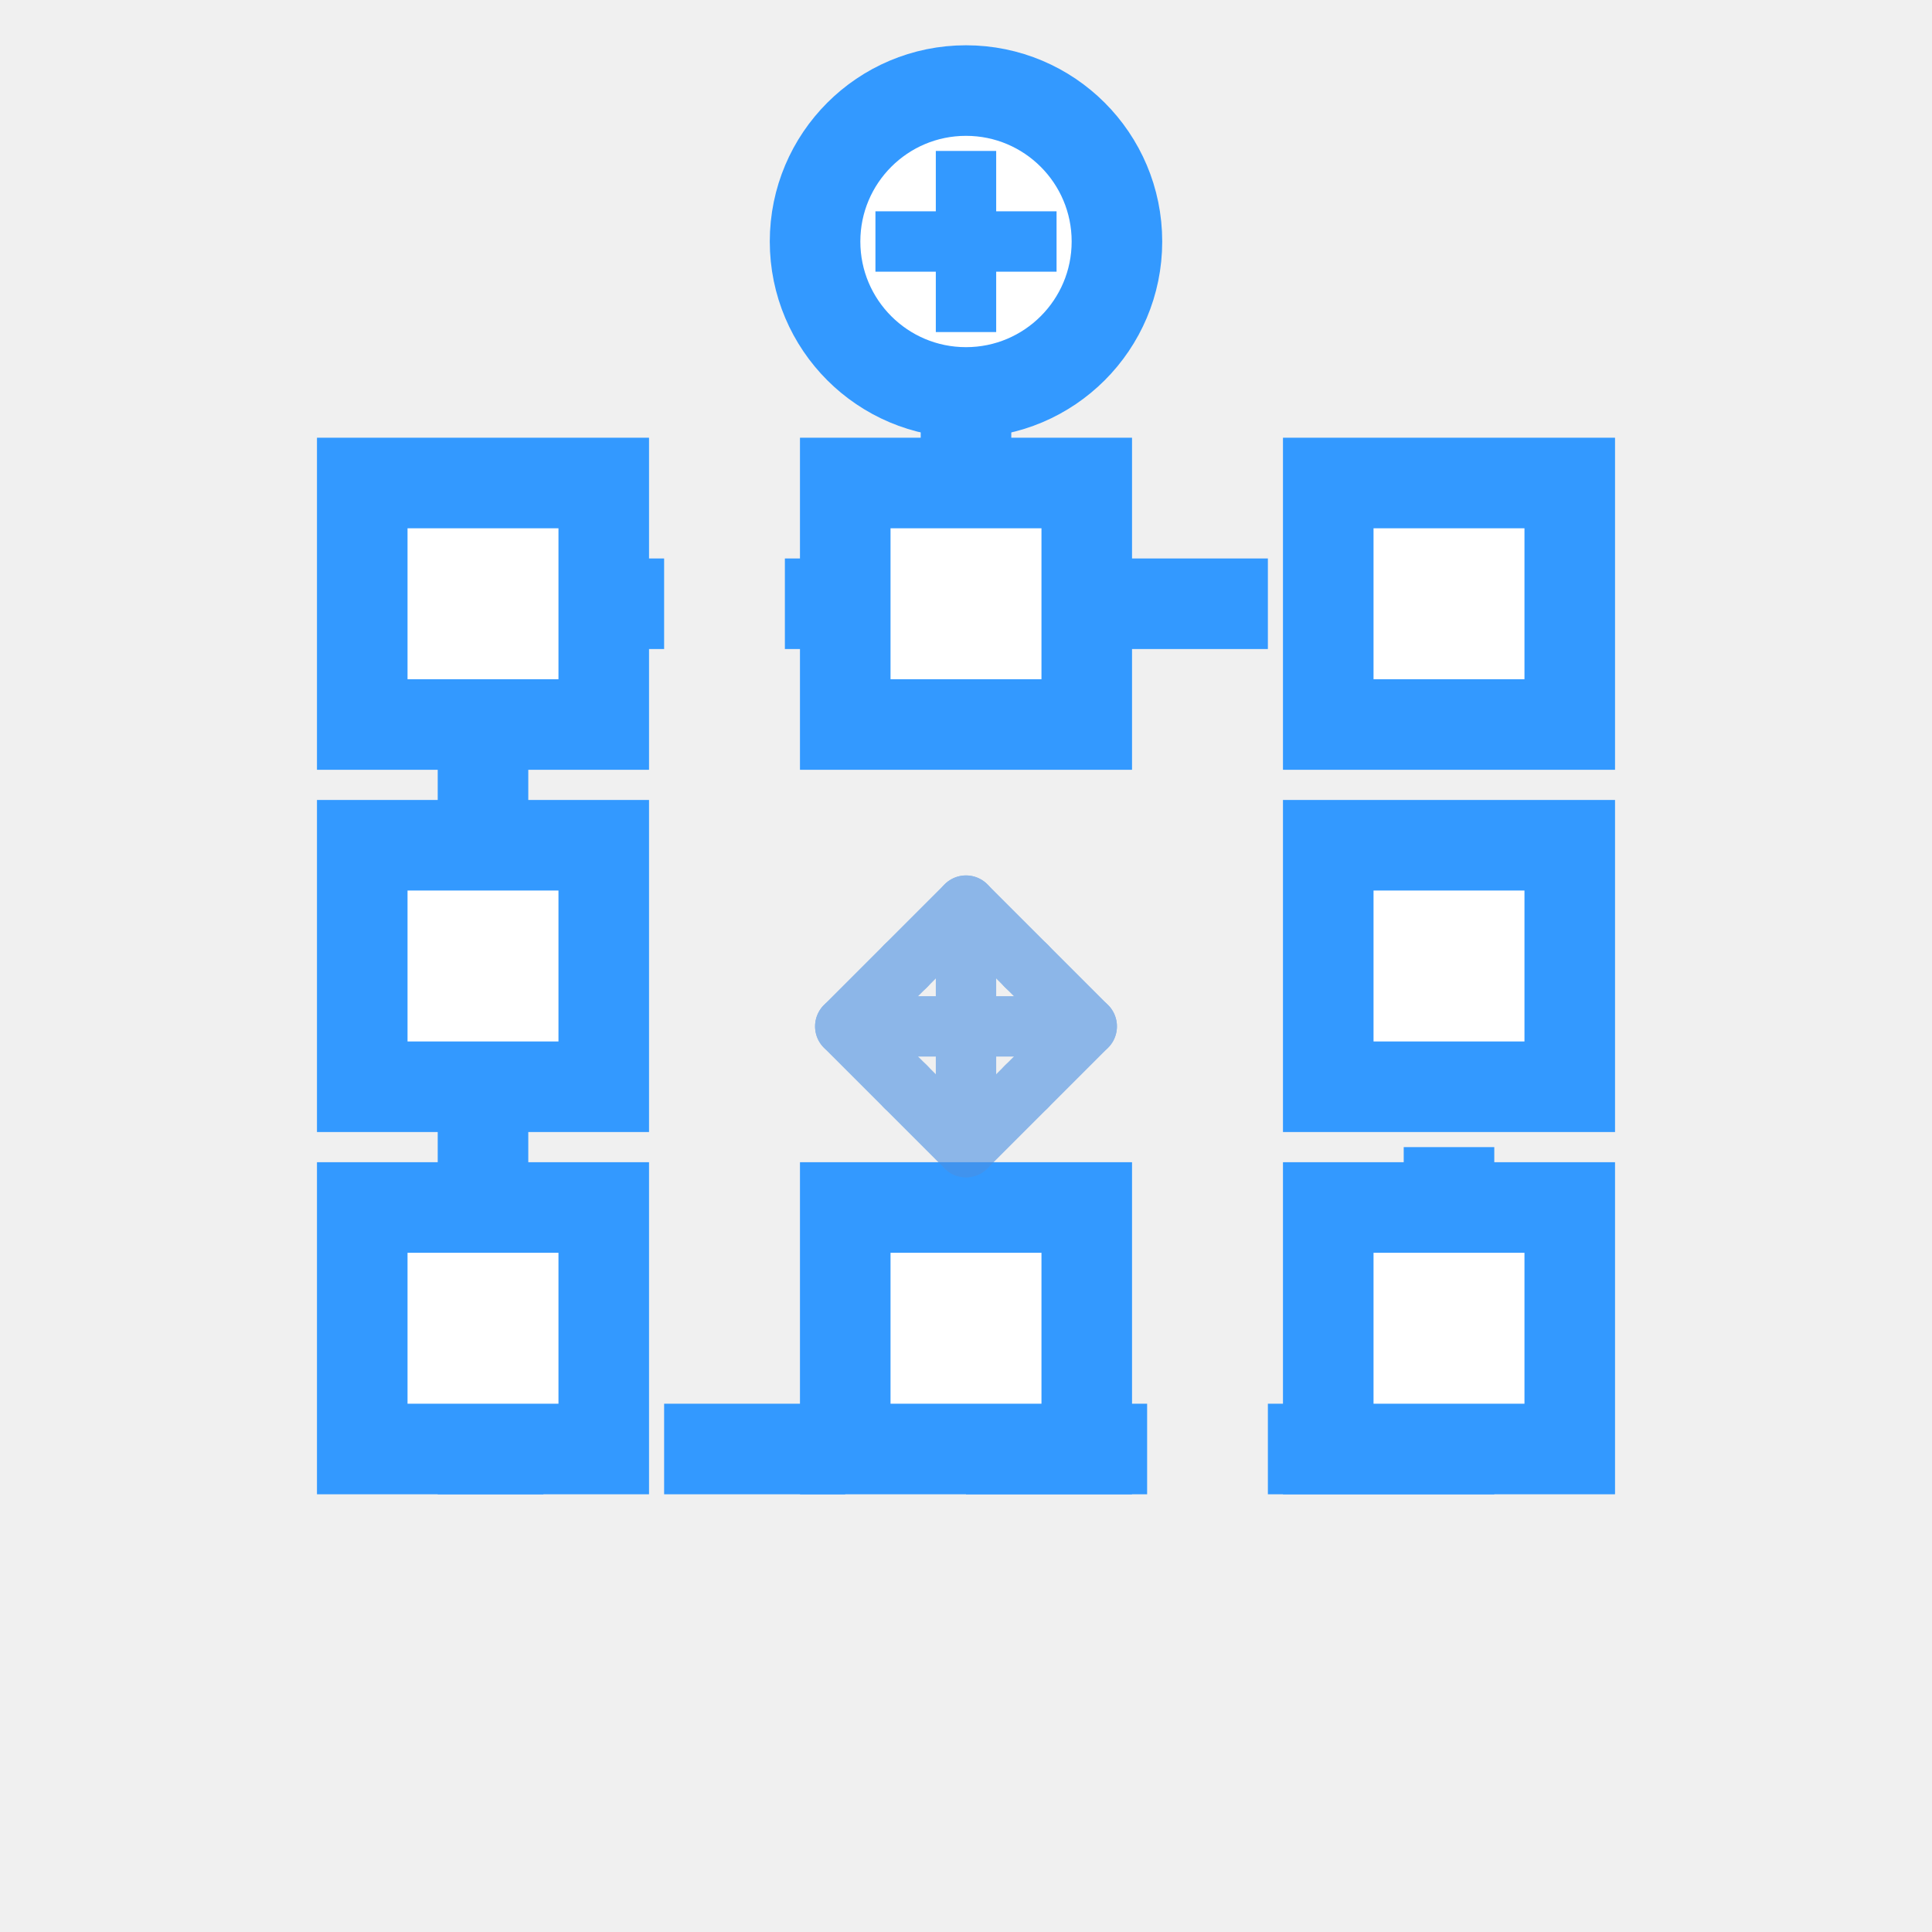
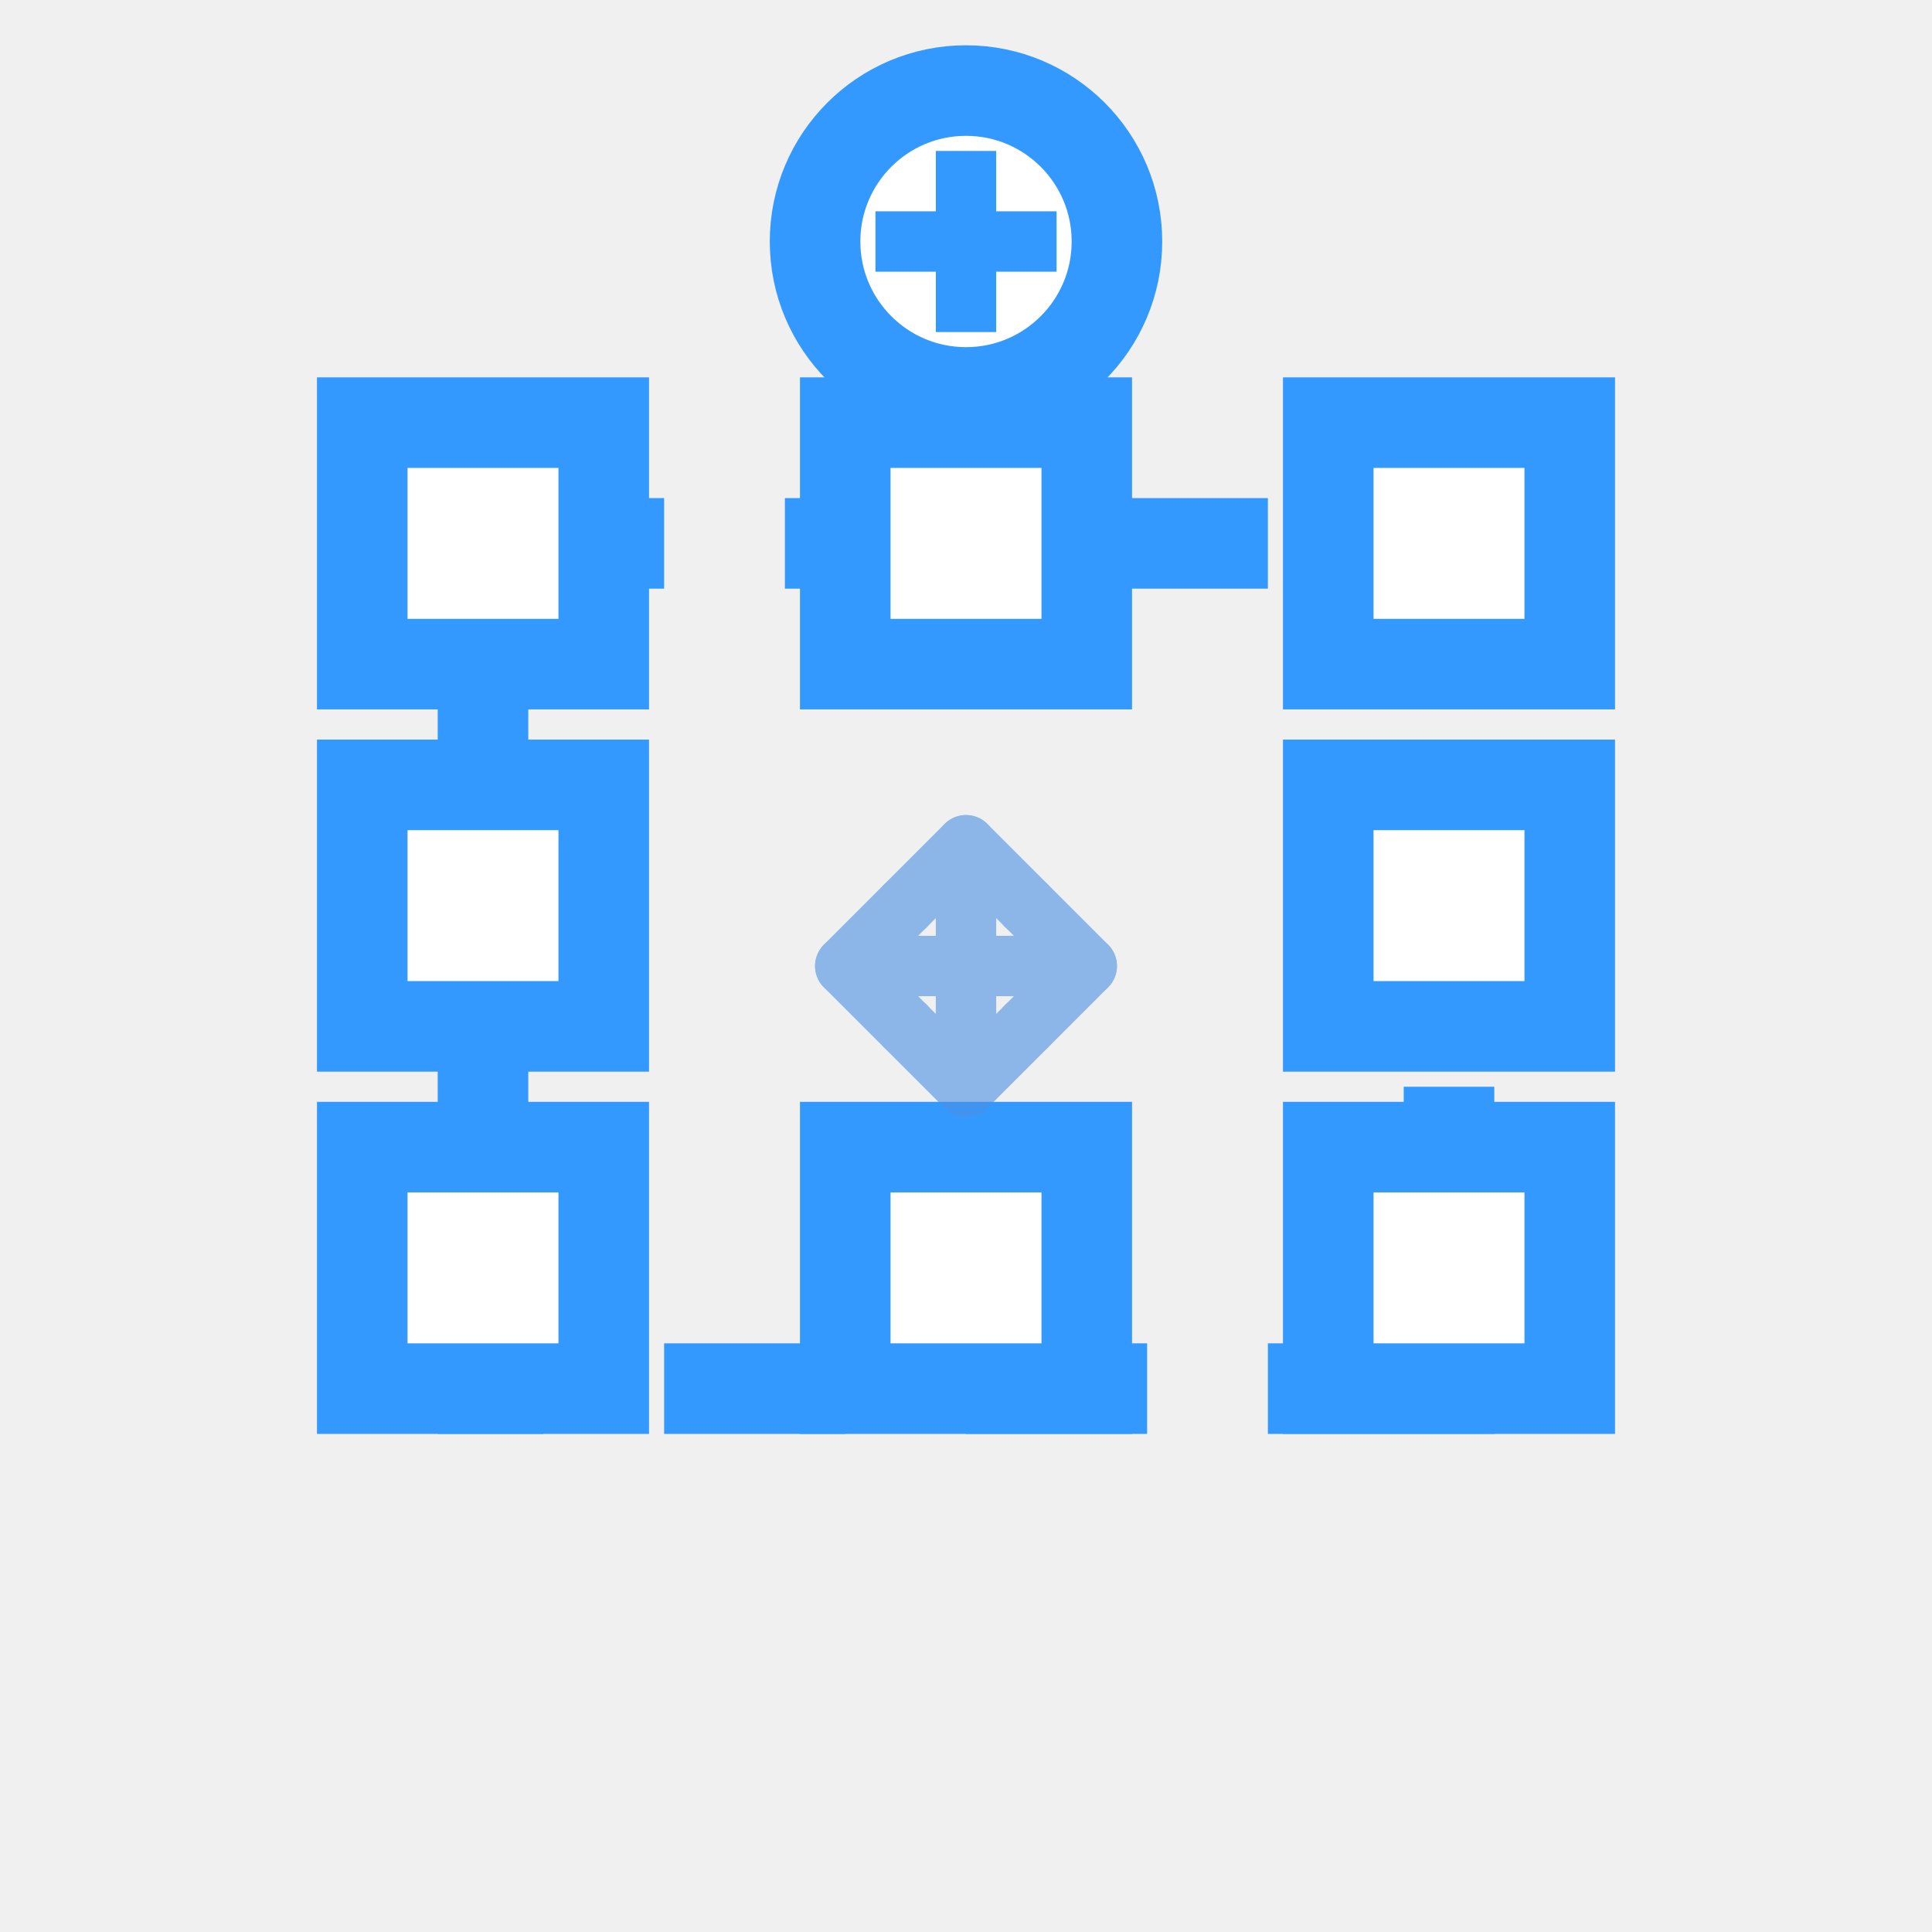
<svg xmlns="http://www.w3.org/2000/svg" width="32" height="32" viewBox="0 0 32 32">
-   <rect x="8" y="10" width="16" height="14" fill="none" stroke="#3399FF" stroke-width="1.5" stroke-dasharray="3,2" />
-   <rect x="6" y="8" width="4" height="4" fill="#FFFFFF" stroke="#3399FF" stroke-width="1.5" />
-   <rect x="22" y="8" width="4" height="4" fill="#FFFFFF" stroke="#3399FF" stroke-width="1.5" />
-   <rect x="6" y="20" width="4" height="4" fill="#FFFFFF" stroke="#3399FF" stroke-width="1.5" />
-   <rect x="22" y="20" width="4" height="4" fill="#FFFFFF" stroke="#3399FF" stroke-width="1.5" />
-   <rect x="14" y="8" width="4" height="4" fill="#FFFFFF" stroke="#3399FF" stroke-width="1.5" />
-   <rect x="14" y="20" width="4" height="4" fill="#FFFFFF" stroke="#3399FF" stroke-width="1.5" />
-   <rect x="6" y="14" width="4" height="4" fill="#FFFFFF" stroke="#3399FF" stroke-width="1.5" />
-   <rect x="22" y="14" width="4" height="4" fill="#FFFFFF" stroke="#3399FF" stroke-width="1.5" />
-   <line x1="16" y1="8" x2="16" y2="4" stroke="#3399FF" stroke-width="1.5" />
+   <rect x="8" y="9" width="16" height="14" fill="none" stroke="#3399FF" stroke-width="1.5" stroke-dasharray="3,2" />
+   <rect x="6" y="7" width="4" height="4" fill="#FFFFFF" stroke="#3399FF" stroke-width="1.5" />
+   <rect x="22" y="7" width="4" height="4" fill="#FFFFFF" stroke="#3399FF" stroke-width="1.5" />
+   <rect x="6" y="19" width="4" height="4" fill="#FFFFFF" stroke="#3399FF" stroke-width="1.5" />
+   <rect x="22" y="19" width="4" height="4" fill="#FFFFFF" stroke="#3399FF" stroke-width="1.5" />
+   <rect x="14" y="7" width="4" height="4" fill="#FFFFFF" stroke="#3399FF" stroke-width="1.5" />
+   <rect x="14" y="19" width="4" height="4" fill="#FFFFFF" stroke="#3399FF" stroke-width="1.5" />
+   <rect x="6" y="13" width="4" height="4" fill="#FFFFFF" stroke="#3399FF" stroke-width="1.5" />
+   <rect x="22" y="13" width="4" height="4" fill="#FFFFFF" stroke="#3399FF" stroke-width="1.5" />
+   <line x1="16" y1="7" x2="16" y2="4" stroke="#3399FF" stroke-width="1.5" />
  <circle cx="16" cy="4" r="2.5" fill="#FFFFFF" stroke="#3399FF" stroke-width="1.5" />
  <line x1="14.5" y1="4" x2="17.5" y2="4" stroke="#3399FF" stroke-width="1" />
  <line x1="16" y1="2.5" x2="16" y2="5.5" stroke="#3399FF" stroke-width="1" />
  <g opacity="0.6">
-     <line x1="16" y1="15" x2="16" y2="19" stroke="#4A90E2" stroke-width="1" stroke-linecap="round" />
-     <line x1="14" y1="17" x2="18" y2="17" stroke="#4A90E2" stroke-width="1" stroke-linecap="round" />
-     <path d="M 16 15 L 15 16 M 16 15 L 17 16" stroke="#4A90E2" stroke-width="1" stroke-linecap="round" fill="none" />
-     <path d="M 16 19 L 15 18 M 16 19 L 17 18" stroke="#4A90E2" stroke-width="1" stroke-linecap="round" fill="none" />
-     <path d="M 14 17 L 15 16 M 14 17 L 15 18" stroke="#4A90E2" stroke-width="1" stroke-linecap="round" fill="none" />
-     <path d="M 18 17 L 17 16 M 18 17 L 17 18" stroke="#4A90E2" stroke-width="1" stroke-linecap="round" fill="none" />
+     <line x1="16" y1="14" x2="16" y2="18" stroke="#4A90E2" stroke-width="1" stroke-linecap="round" />
+     <line x1="14" y1="16" x2="18" y2="16" stroke="#4A90E2" stroke-width="1" stroke-linecap="round" />
+     <path d="M 16 14 L 15 15 M 16 14 L 17 15" stroke="#4A90E2" stroke-width="1" stroke-linecap="round" fill="none" />
+     <path d="M 16 18 L 15 17 M 16 18 L 17 17" stroke="#4A90E2" stroke-width="1" stroke-linecap="round" fill="none" />
+     <path d="M 14 16 L 15 15 M 14 16 L 15 17" stroke="#4A90E2" stroke-width="1" stroke-linecap="round" fill="none" />
+     <path d="M 18 16 L 17 15 M 18 16 L 17 17" stroke="#4A90E2" stroke-width="1" stroke-linecap="round" fill="none" />
  </g>
</svg>
